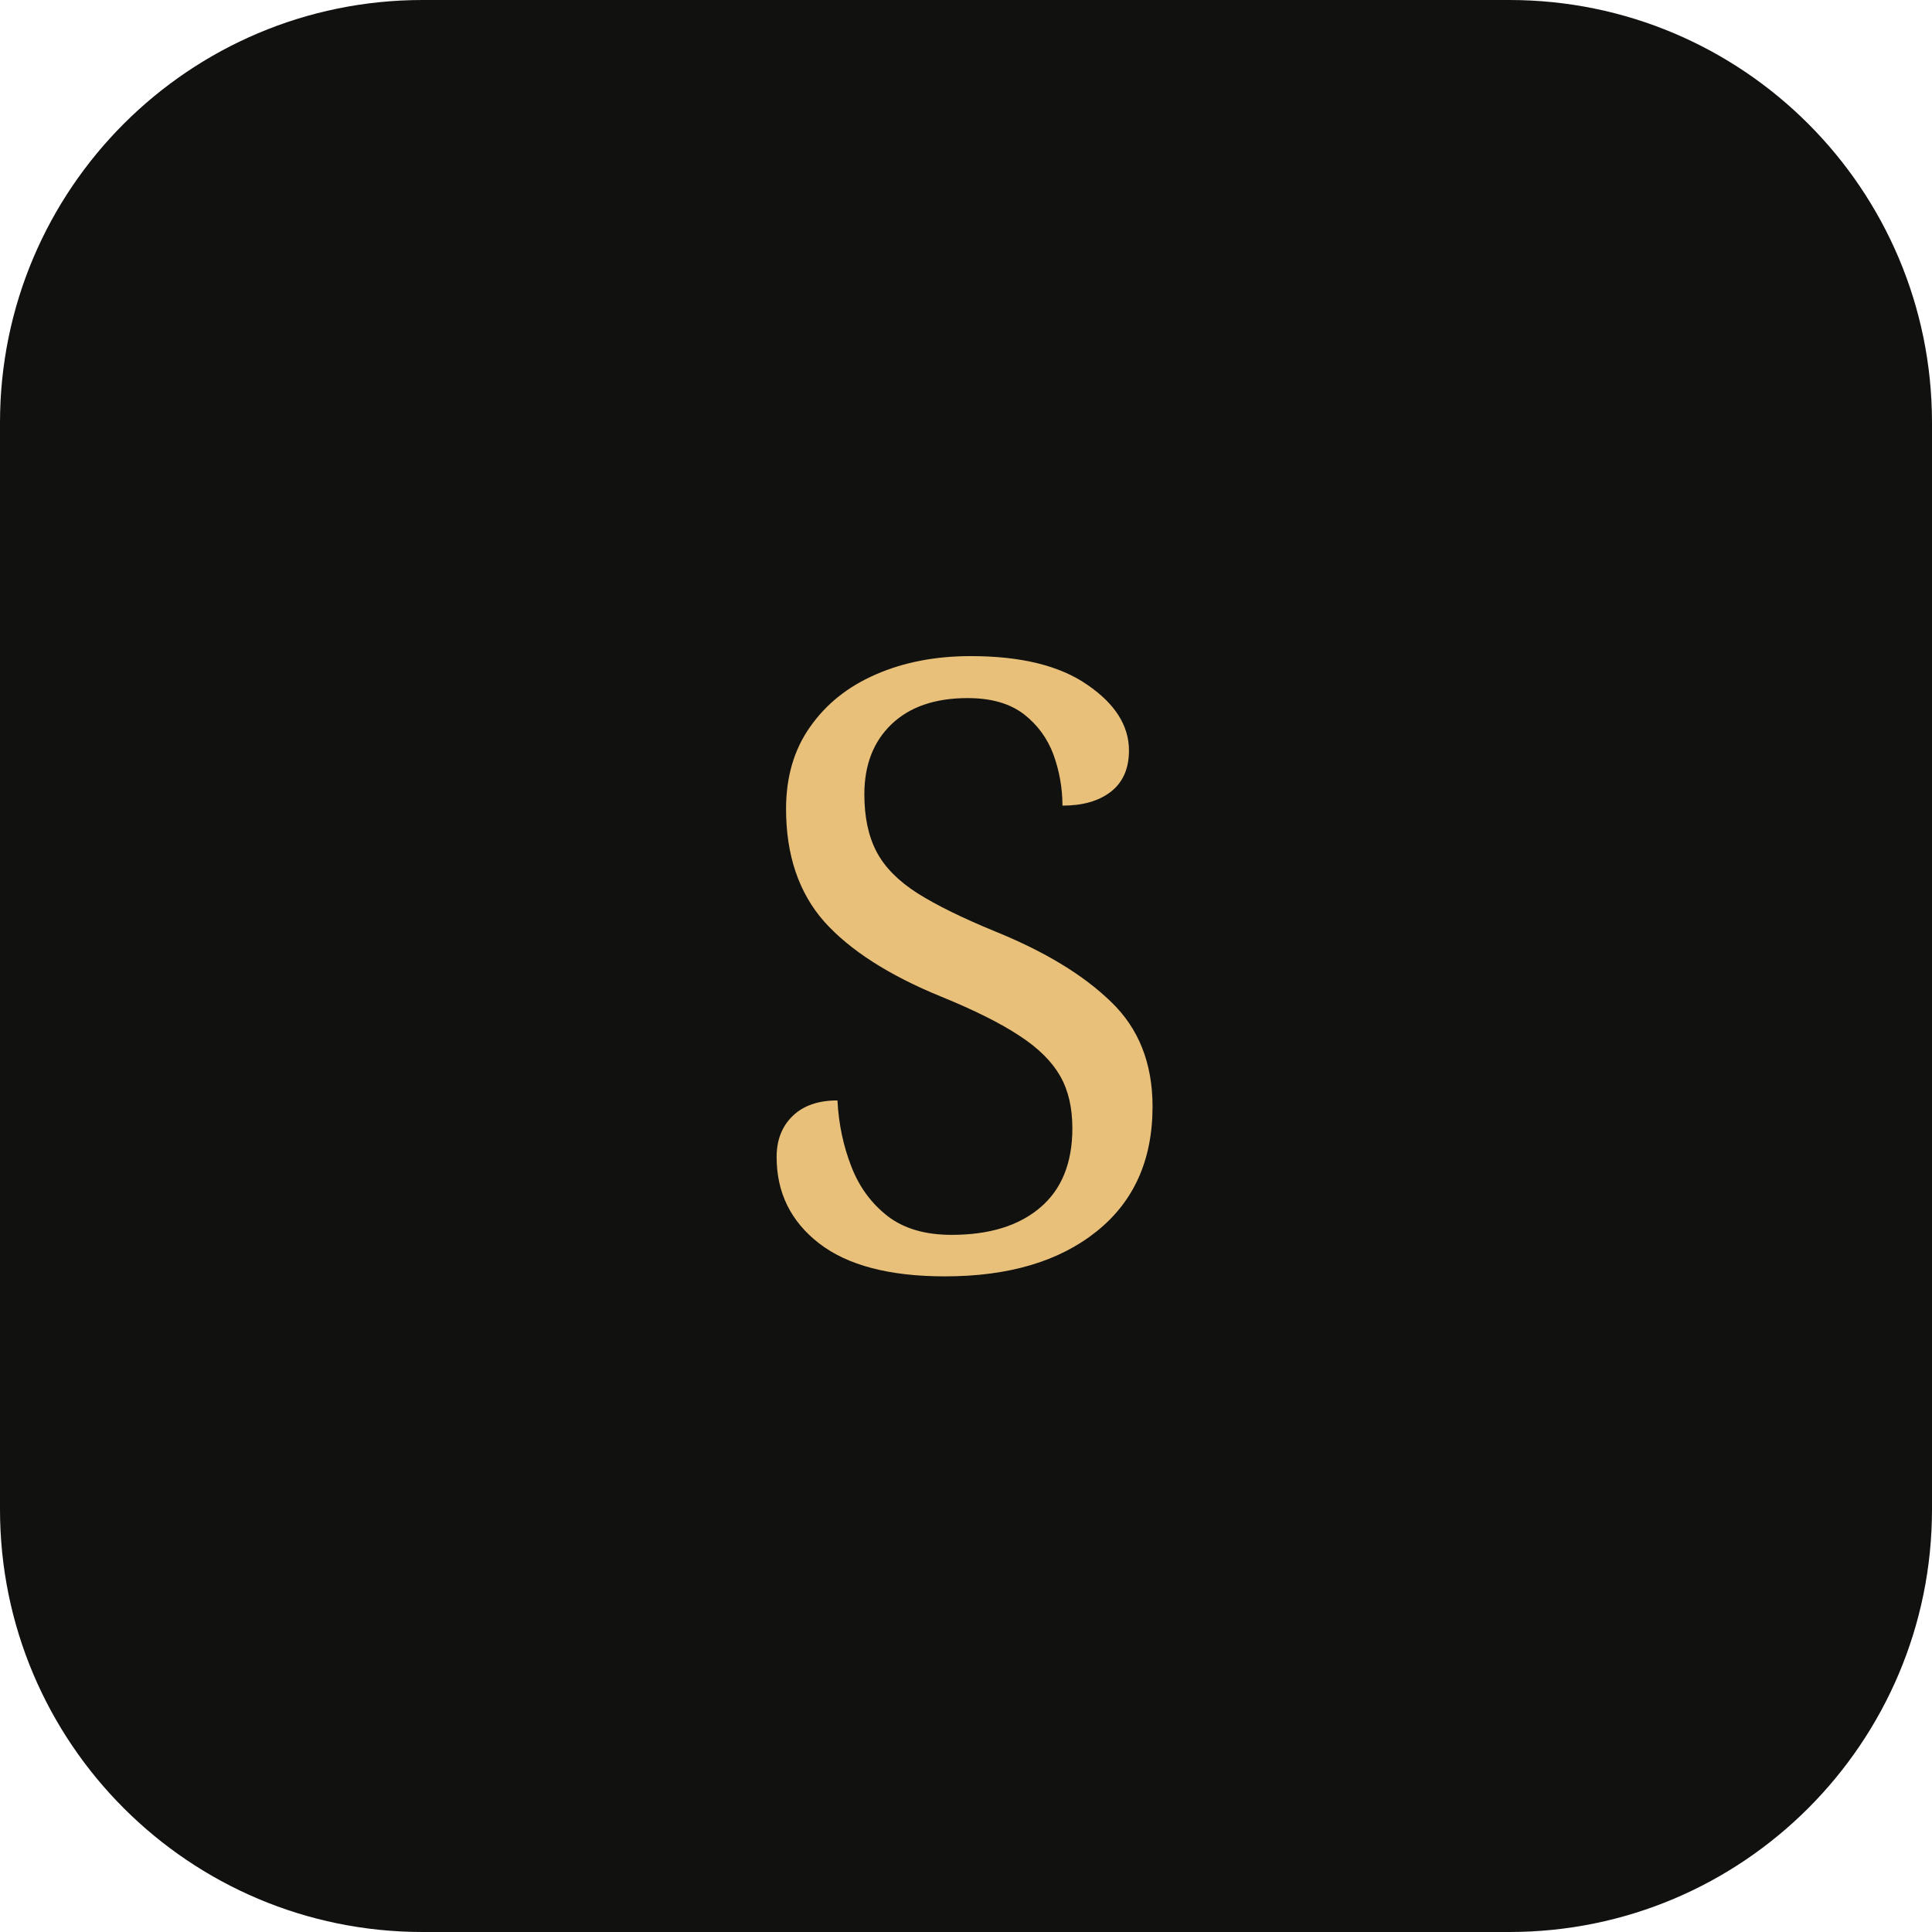
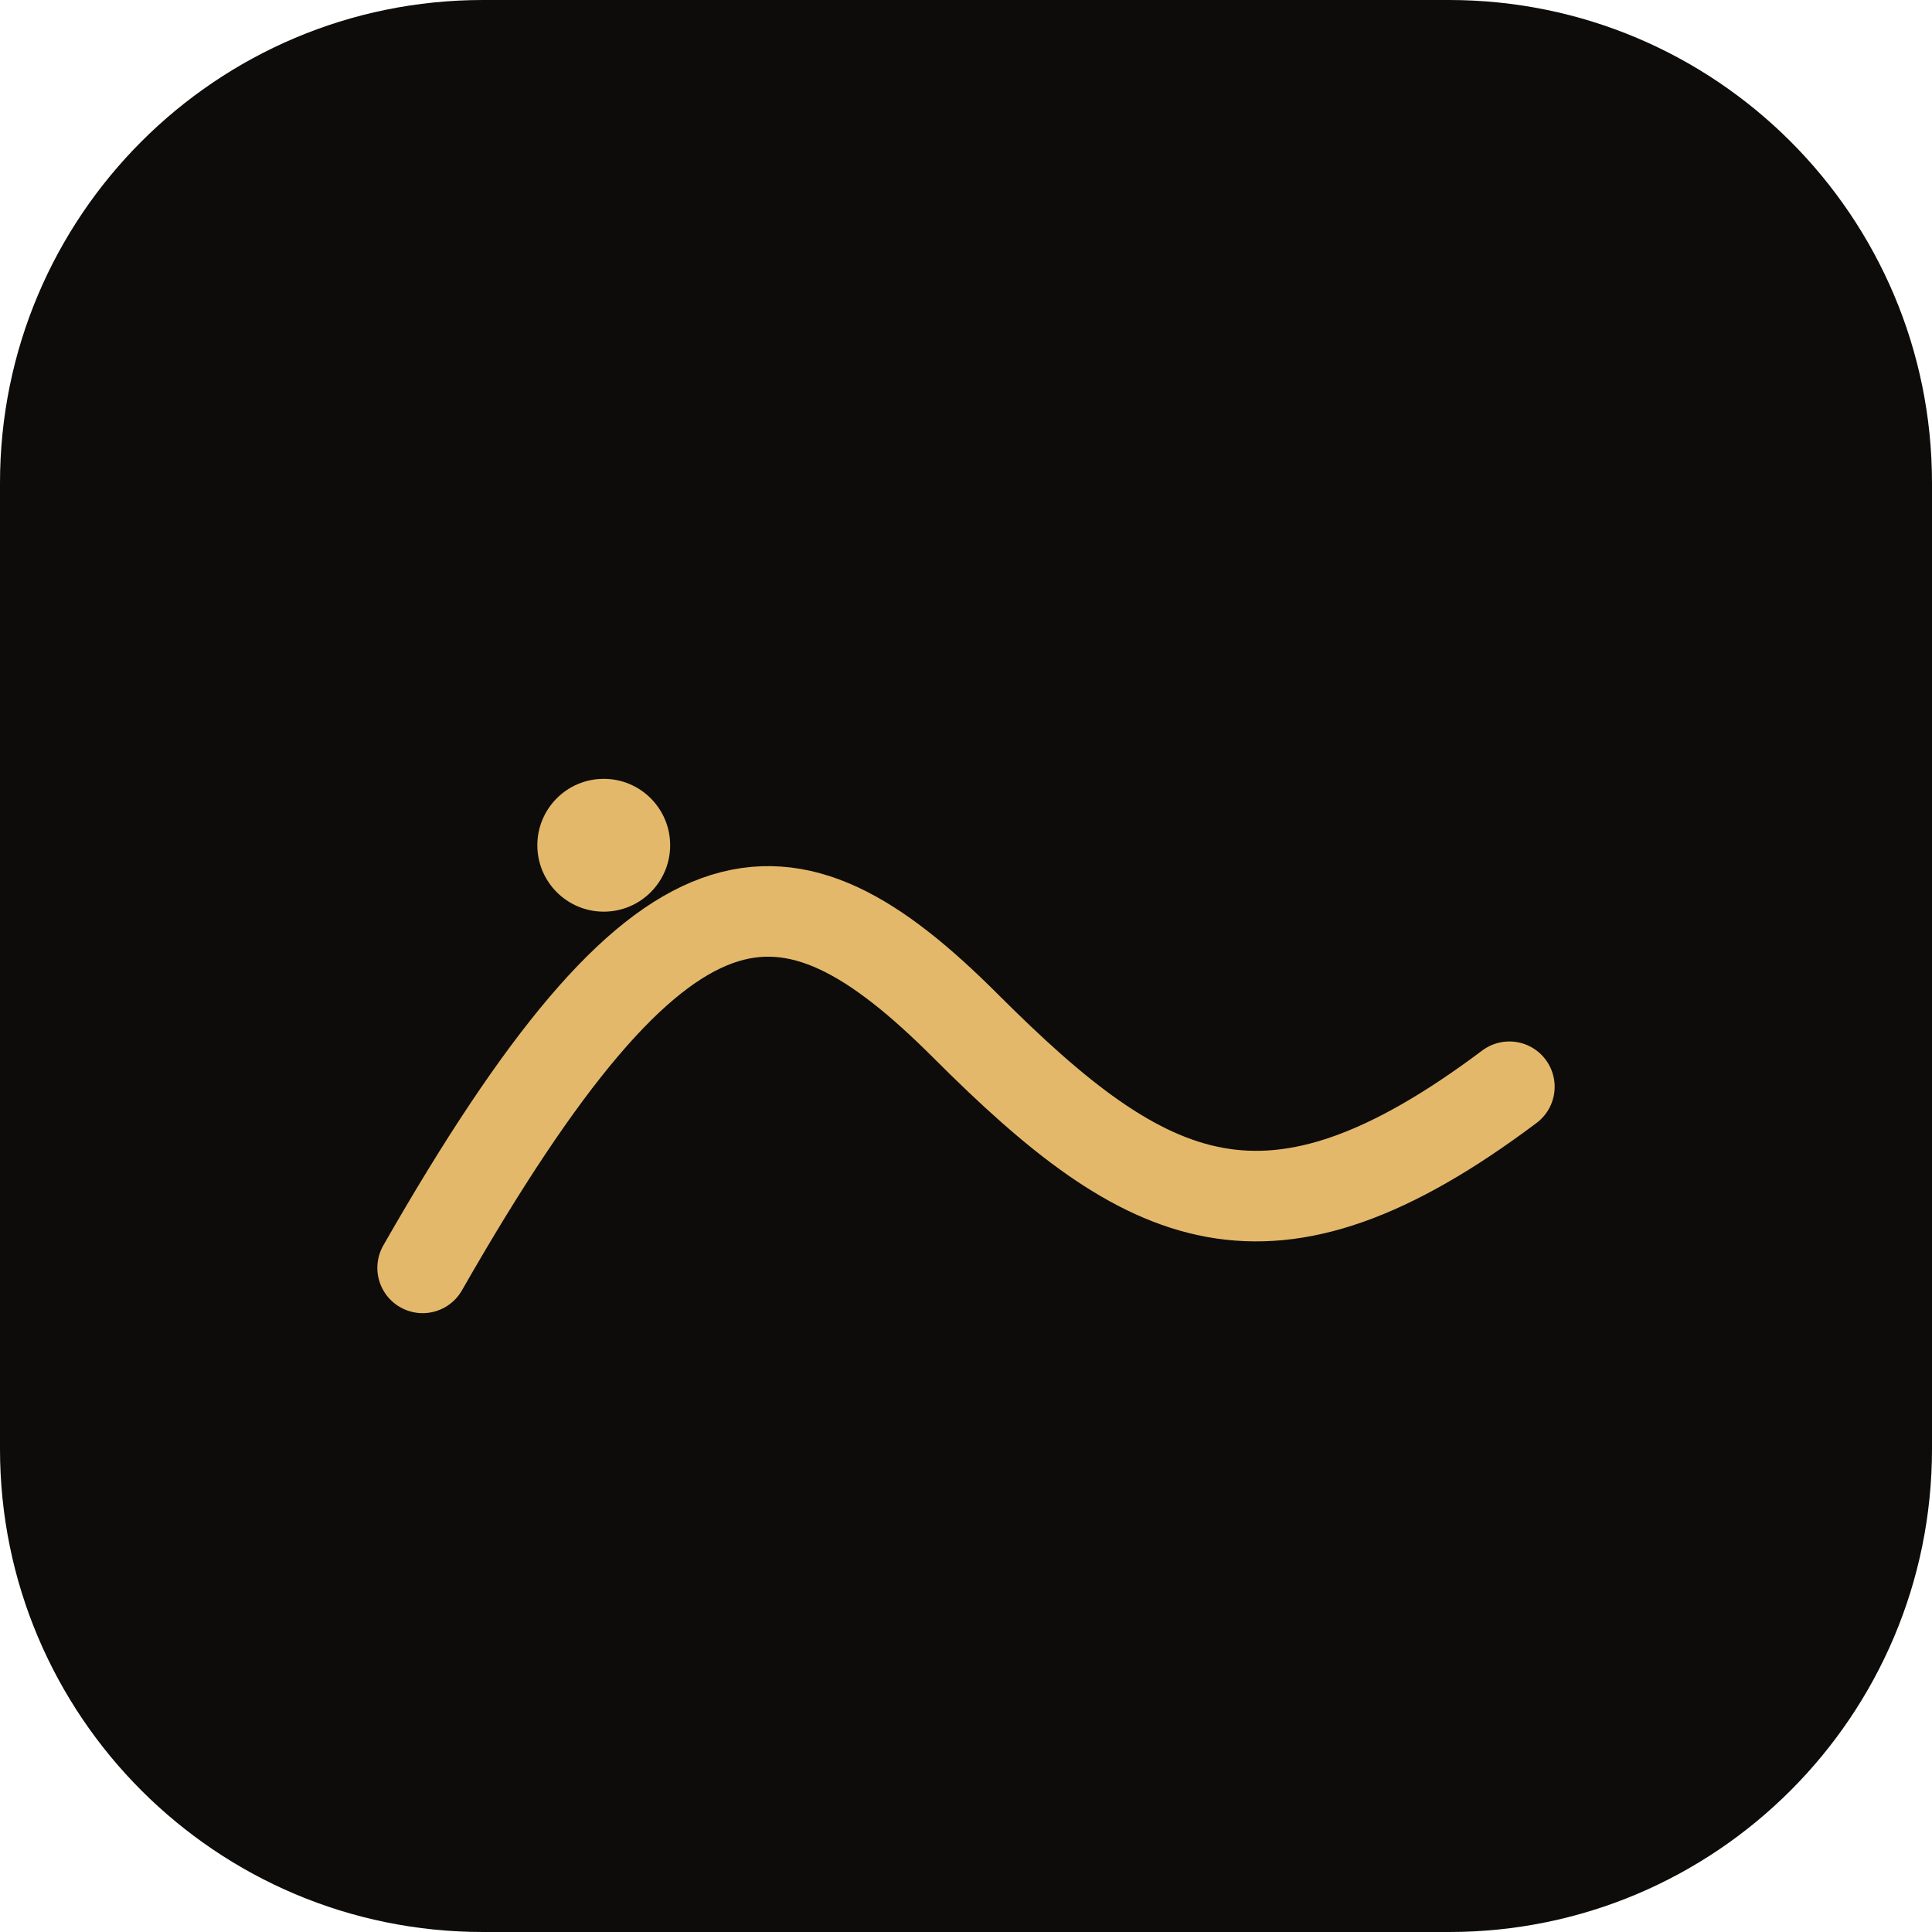
<svg xmlns="http://www.w3.org/2000/svg" viewBox="0 0 64 64">
-   <rect width="64" height="64" rx="14" fill="#11110f" />
-   <text x="32" y="42" text-anchor="middle" font-size="28" fill="#e8c07a" font-family="Georgia, serif">S</text>
+   <rect width="64" height="64" rx="16" fill="#0d0c0a" />
+   <path d="M14 42c8-14 12-14 18-8s10 8 18 2" fill="none" stroke="#e4b86a" stroke-width="3" stroke-linecap="round" />
+   <circle cx="20" cy="28" r="2.2" fill="#e4b86a" />
</svg>
